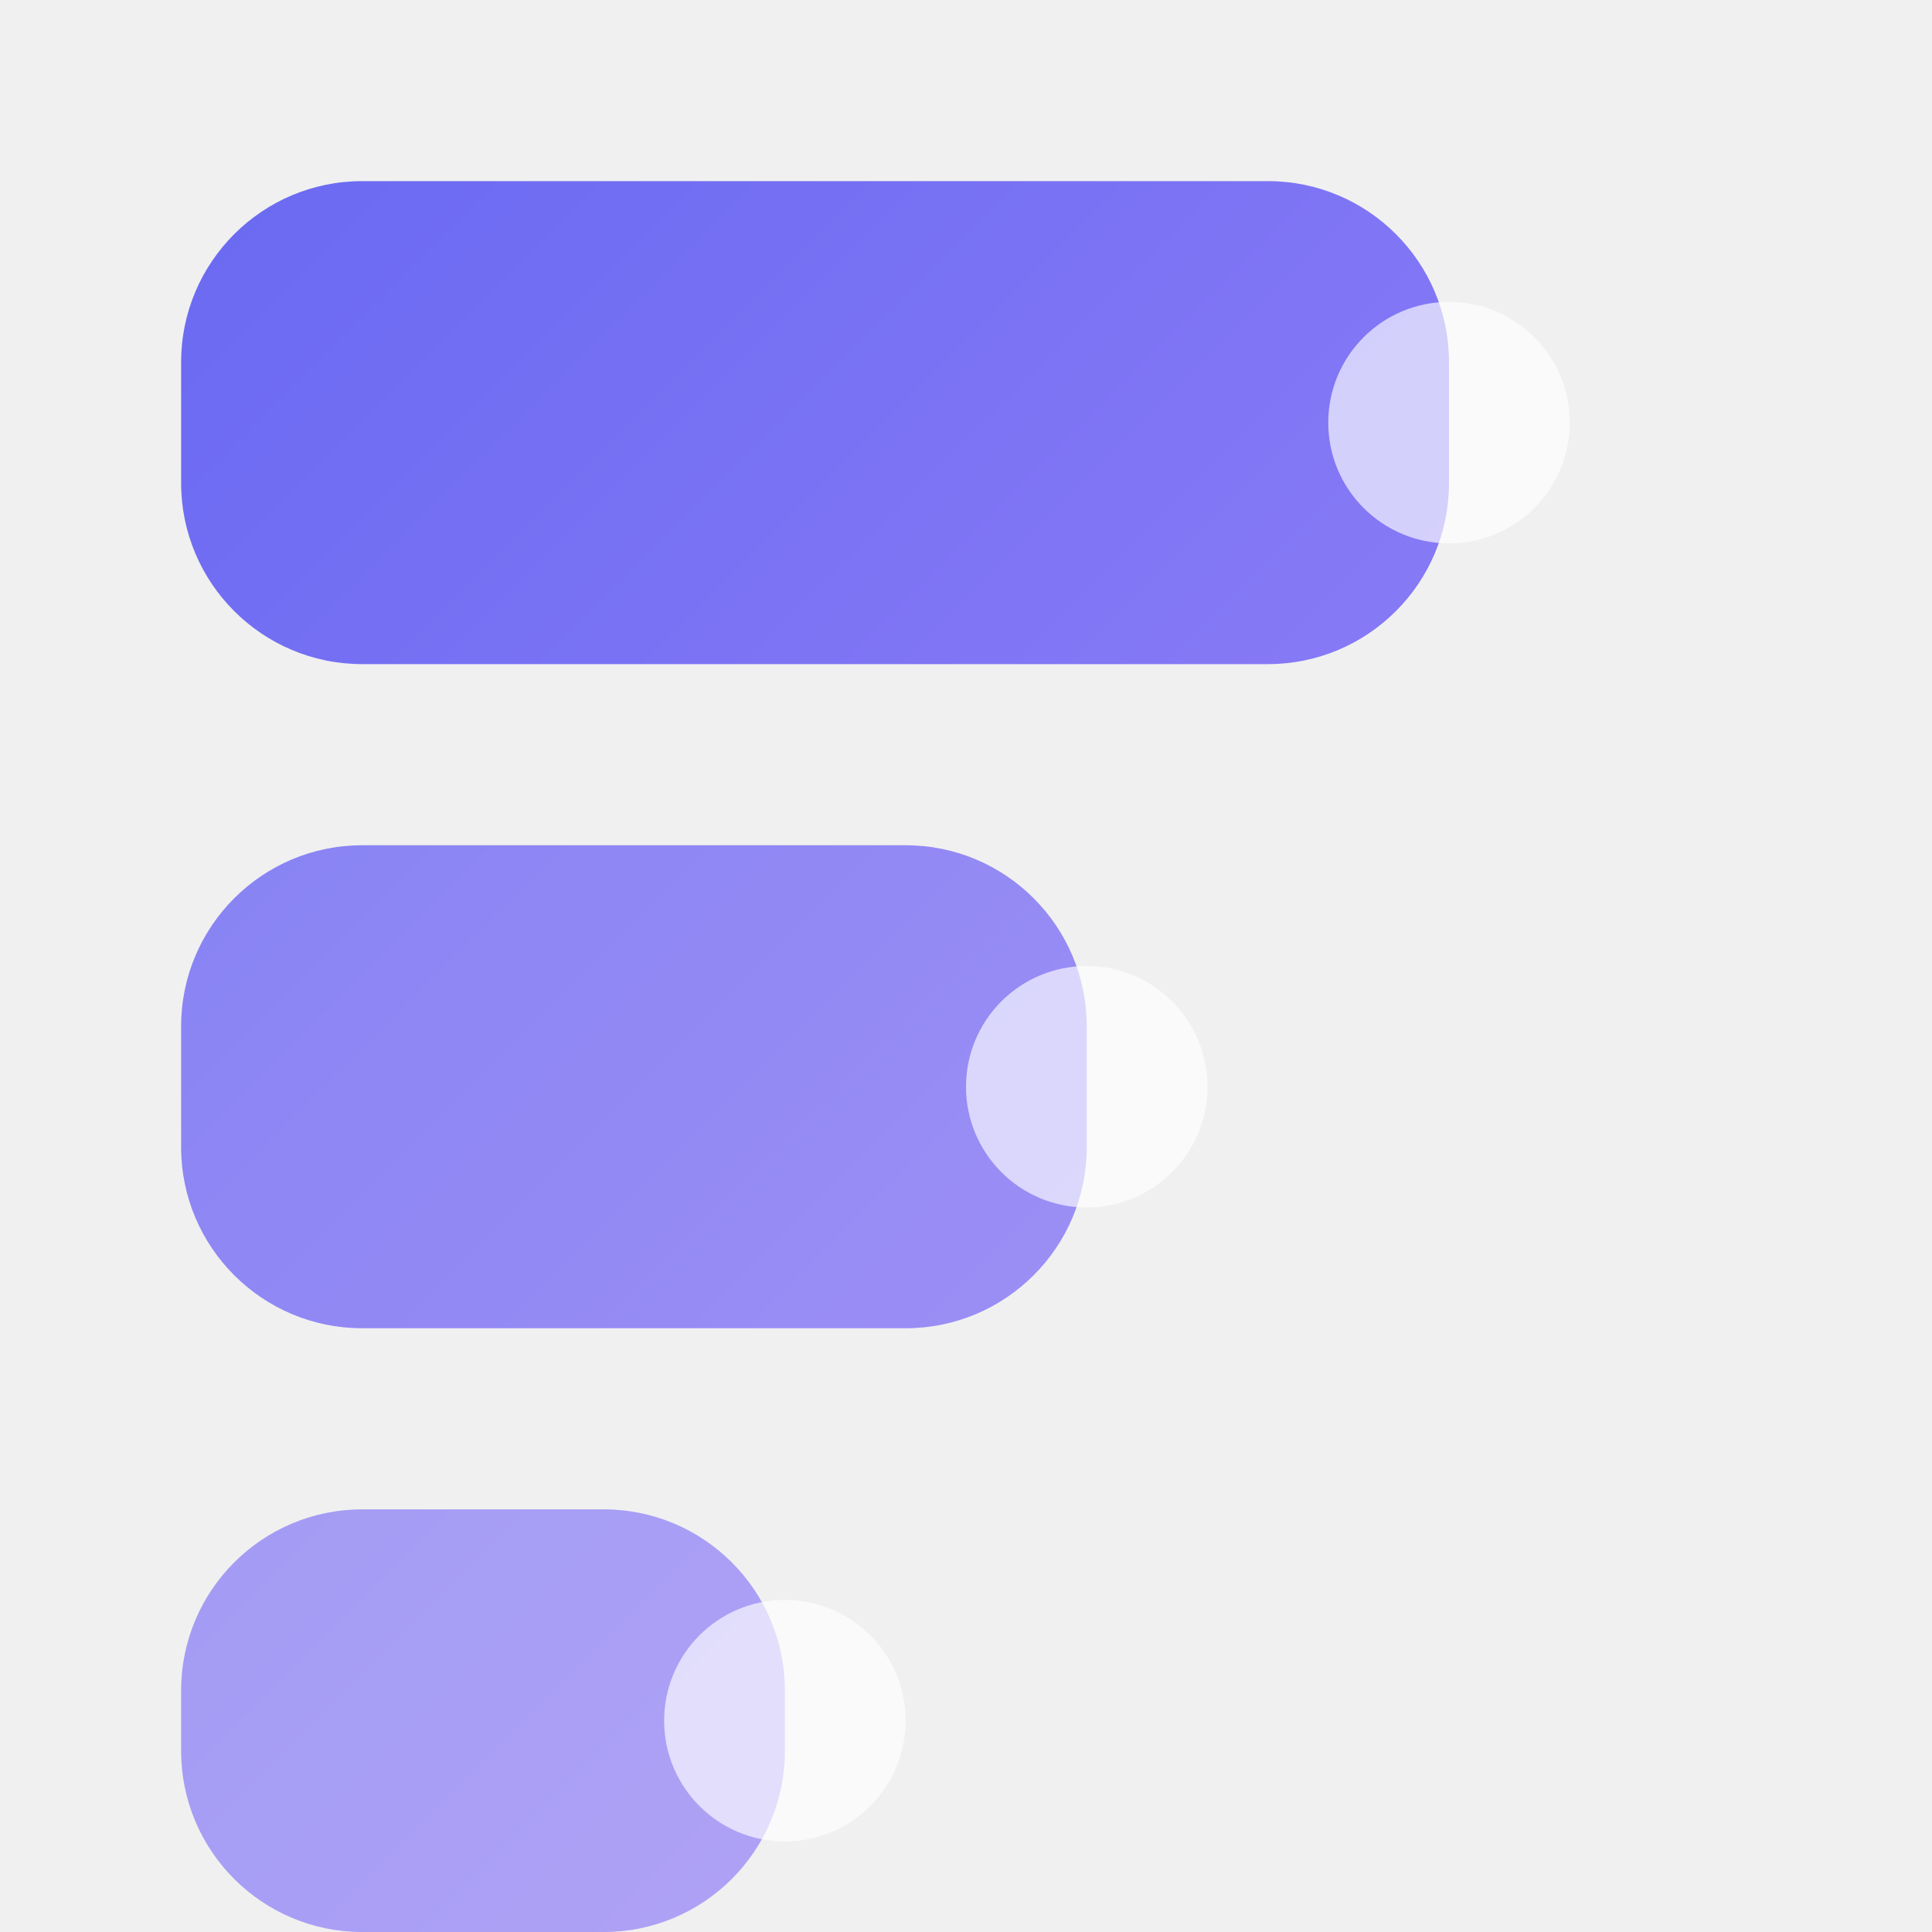
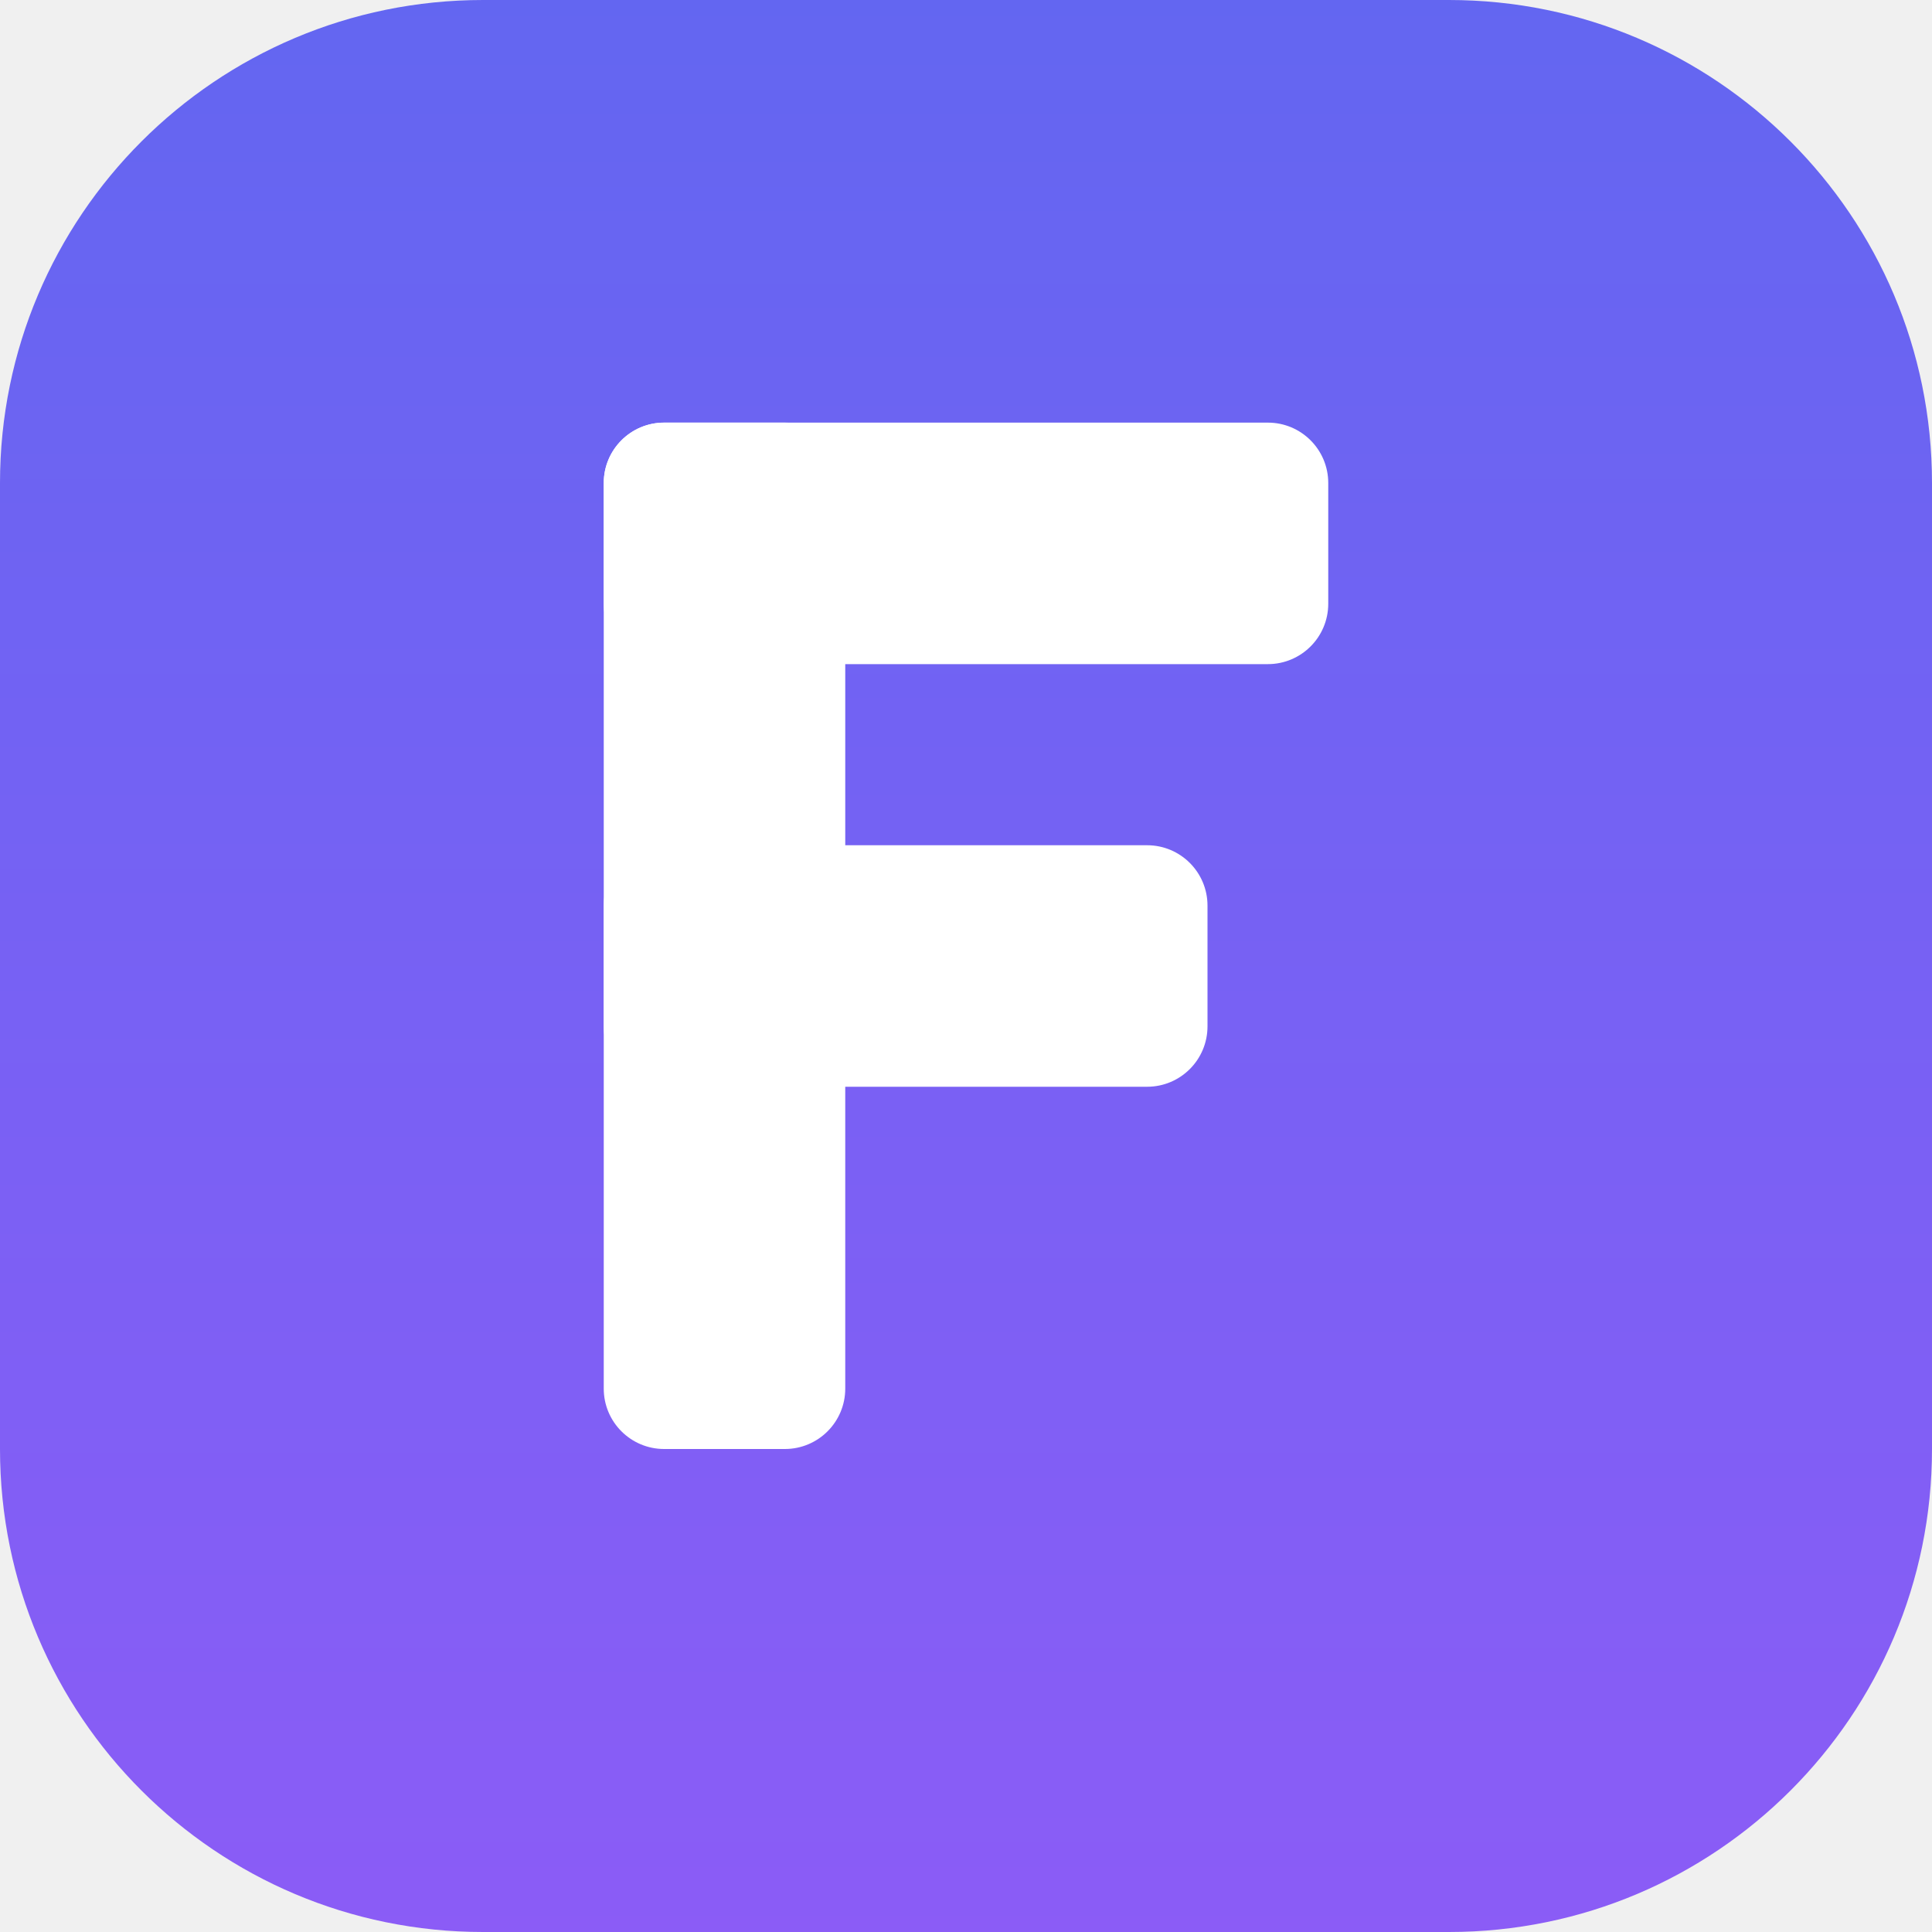
- <svg xmlns="http://www.w3.org/2000/svg" width="32" height="32" viewBox="0 0 32 32" fill="none">
+ <svg xmlns="http://www.w3.org/2000/svg" width="32" height="32" viewBox="0 0 32 32">
  <defs>
-     <linearGradient id="fav" x1="0" y1="0" x2="32" y2="32" gradientUnits="userSpaceOnUse">
-       <stop stop-color="#6366F1" />
-       <stop offset="1" stop-color="#A78BFA" />
+     <linearGradient id="bg" x1="0" y1="0" x2="0" y2="1">
+       <stop offset="0%" stop-color="#6366F1" />
+       <stop offset="100%" stop-color="#8B5CF6" />
    </linearGradient>
  </defs>
-   <rect x="3" y="3" width="21" height="8" rx="3" fill="url(#fav)" />
-   <rect x="3" y="14" width="15" height="8" rx="3" fill="url(#fav)" opacity="0.85" />
-   <rect x="3" y="25" width="10" height="7" rx="3" fill="url(#fav)" opacity="0.7" />
-   <circle cx="24" cy="7" r="2" fill="white" opacity="0.65" />
-   <circle cx="18" cy="18" r="2" fill="white" opacity="0.65" />
-   <circle cx="13" cy="28.5" r="2" fill="white" opacity="0.65" />
+   <rect width="32" height="32" rx="8" fill="url(#bg)" />
+   <rect x="10" y="7" width="4" height="17" rx="1" fill="white" />
+   <rect x="10" y="7" width="12" height="4" rx="1" fill="white" />
+   <rect x="10" y="14" width="10" height="4" rx="1" fill="white" />
</svg>
